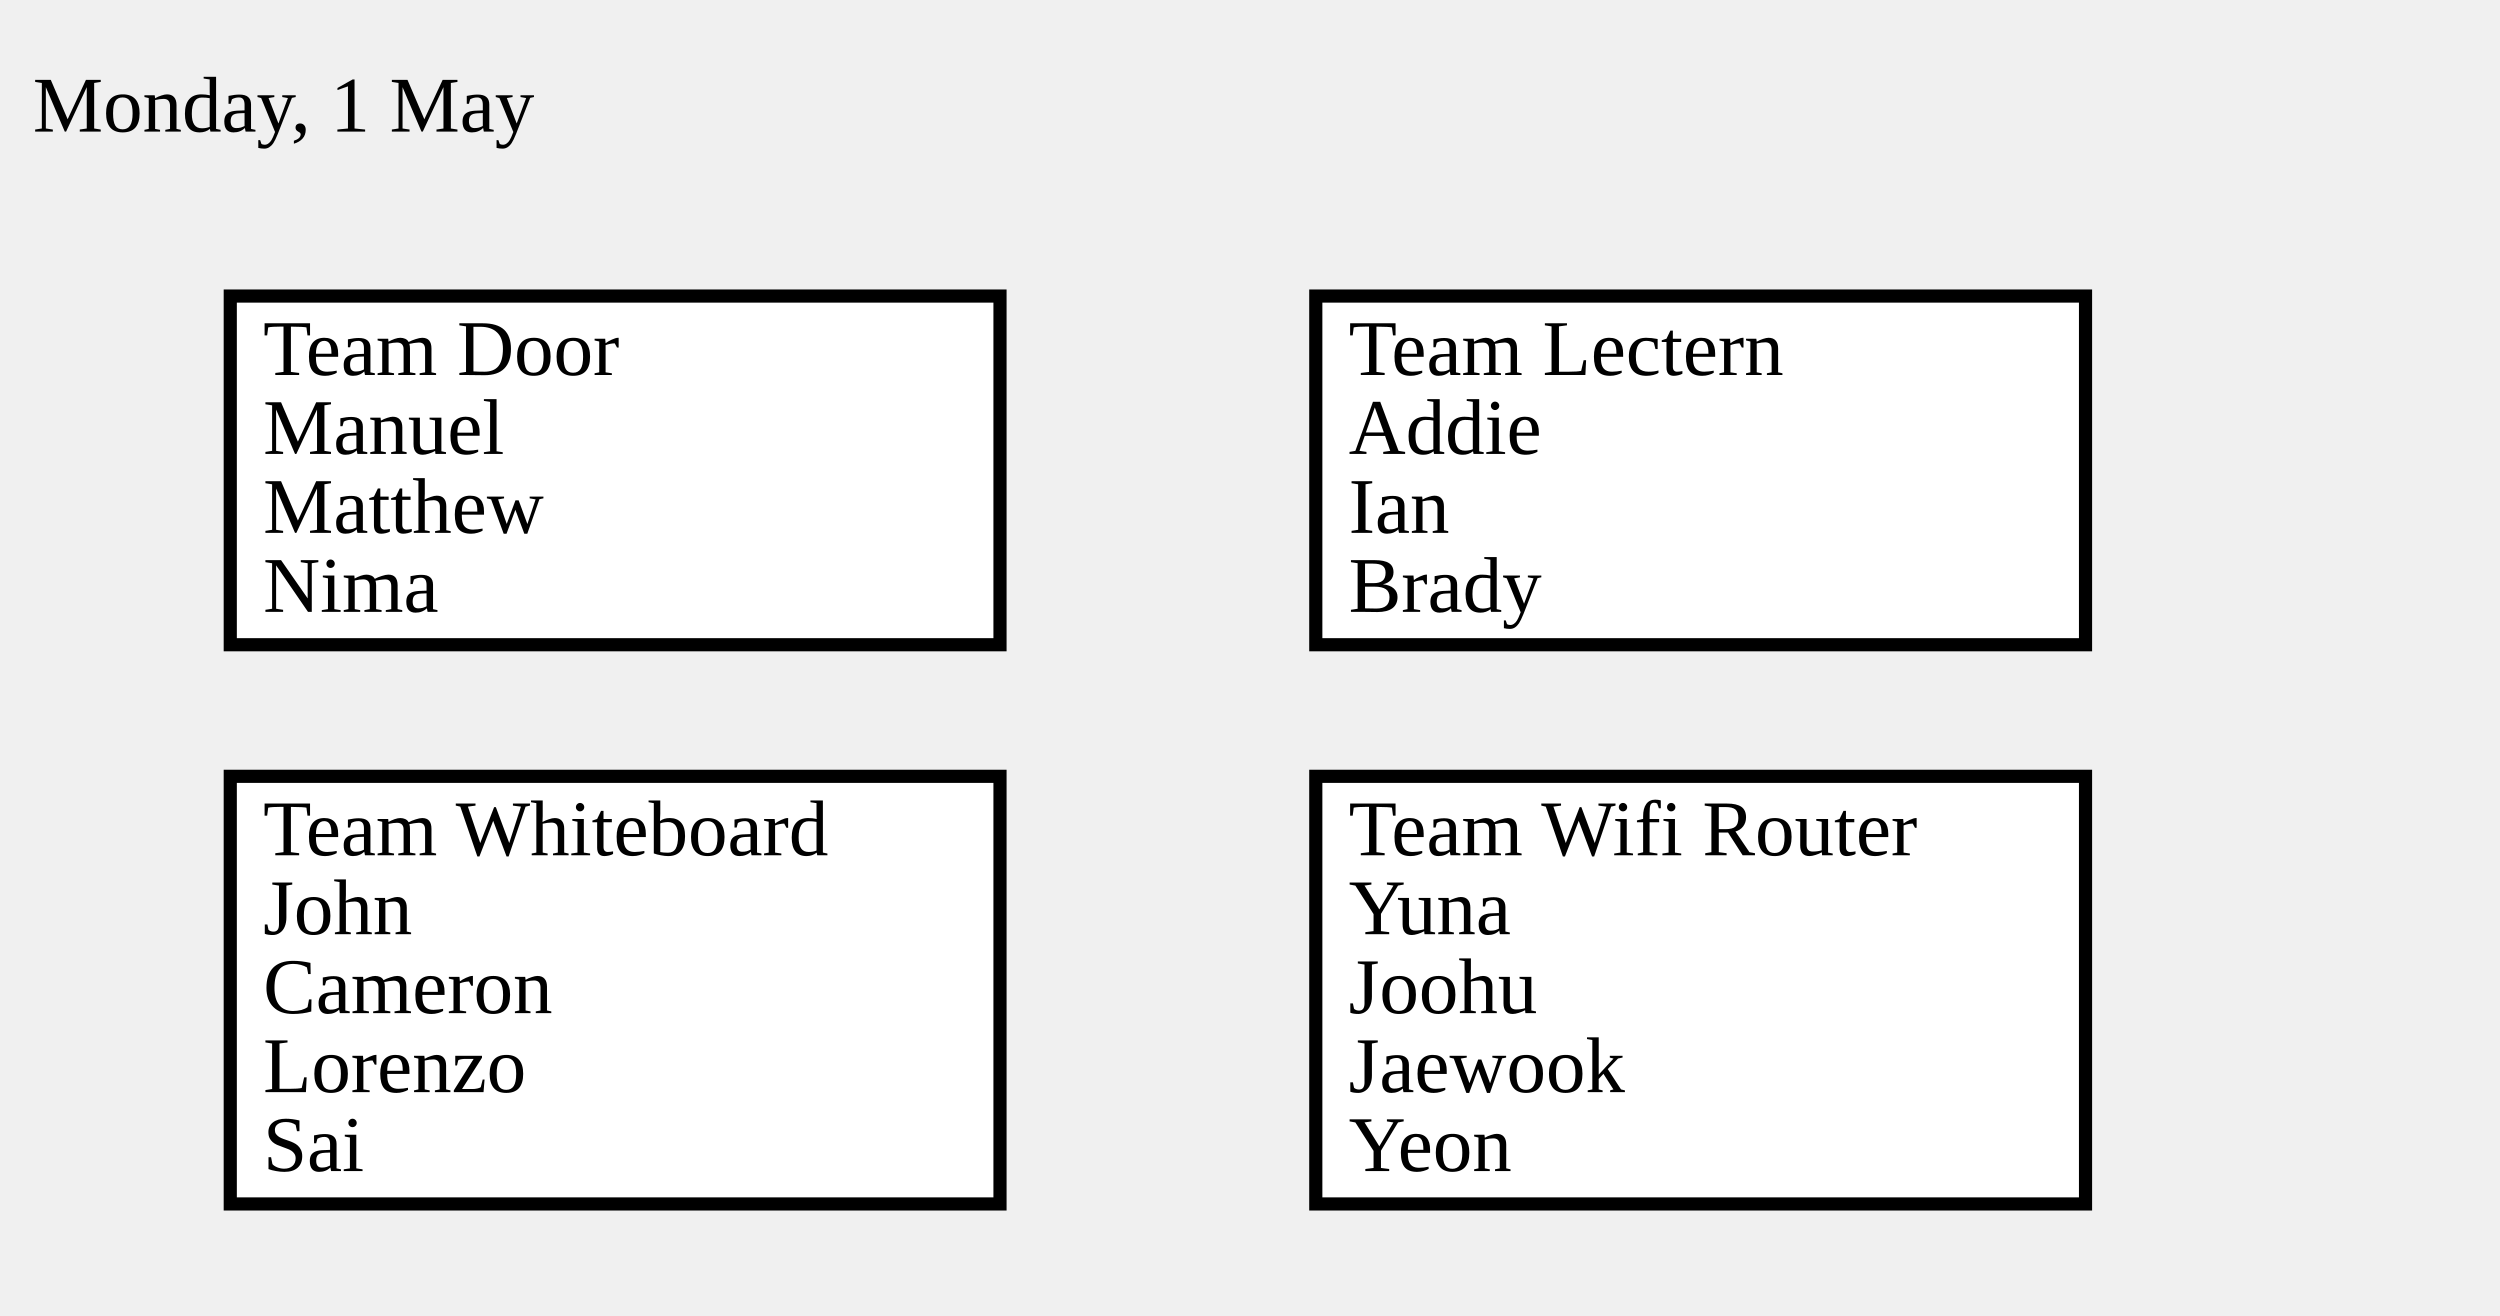
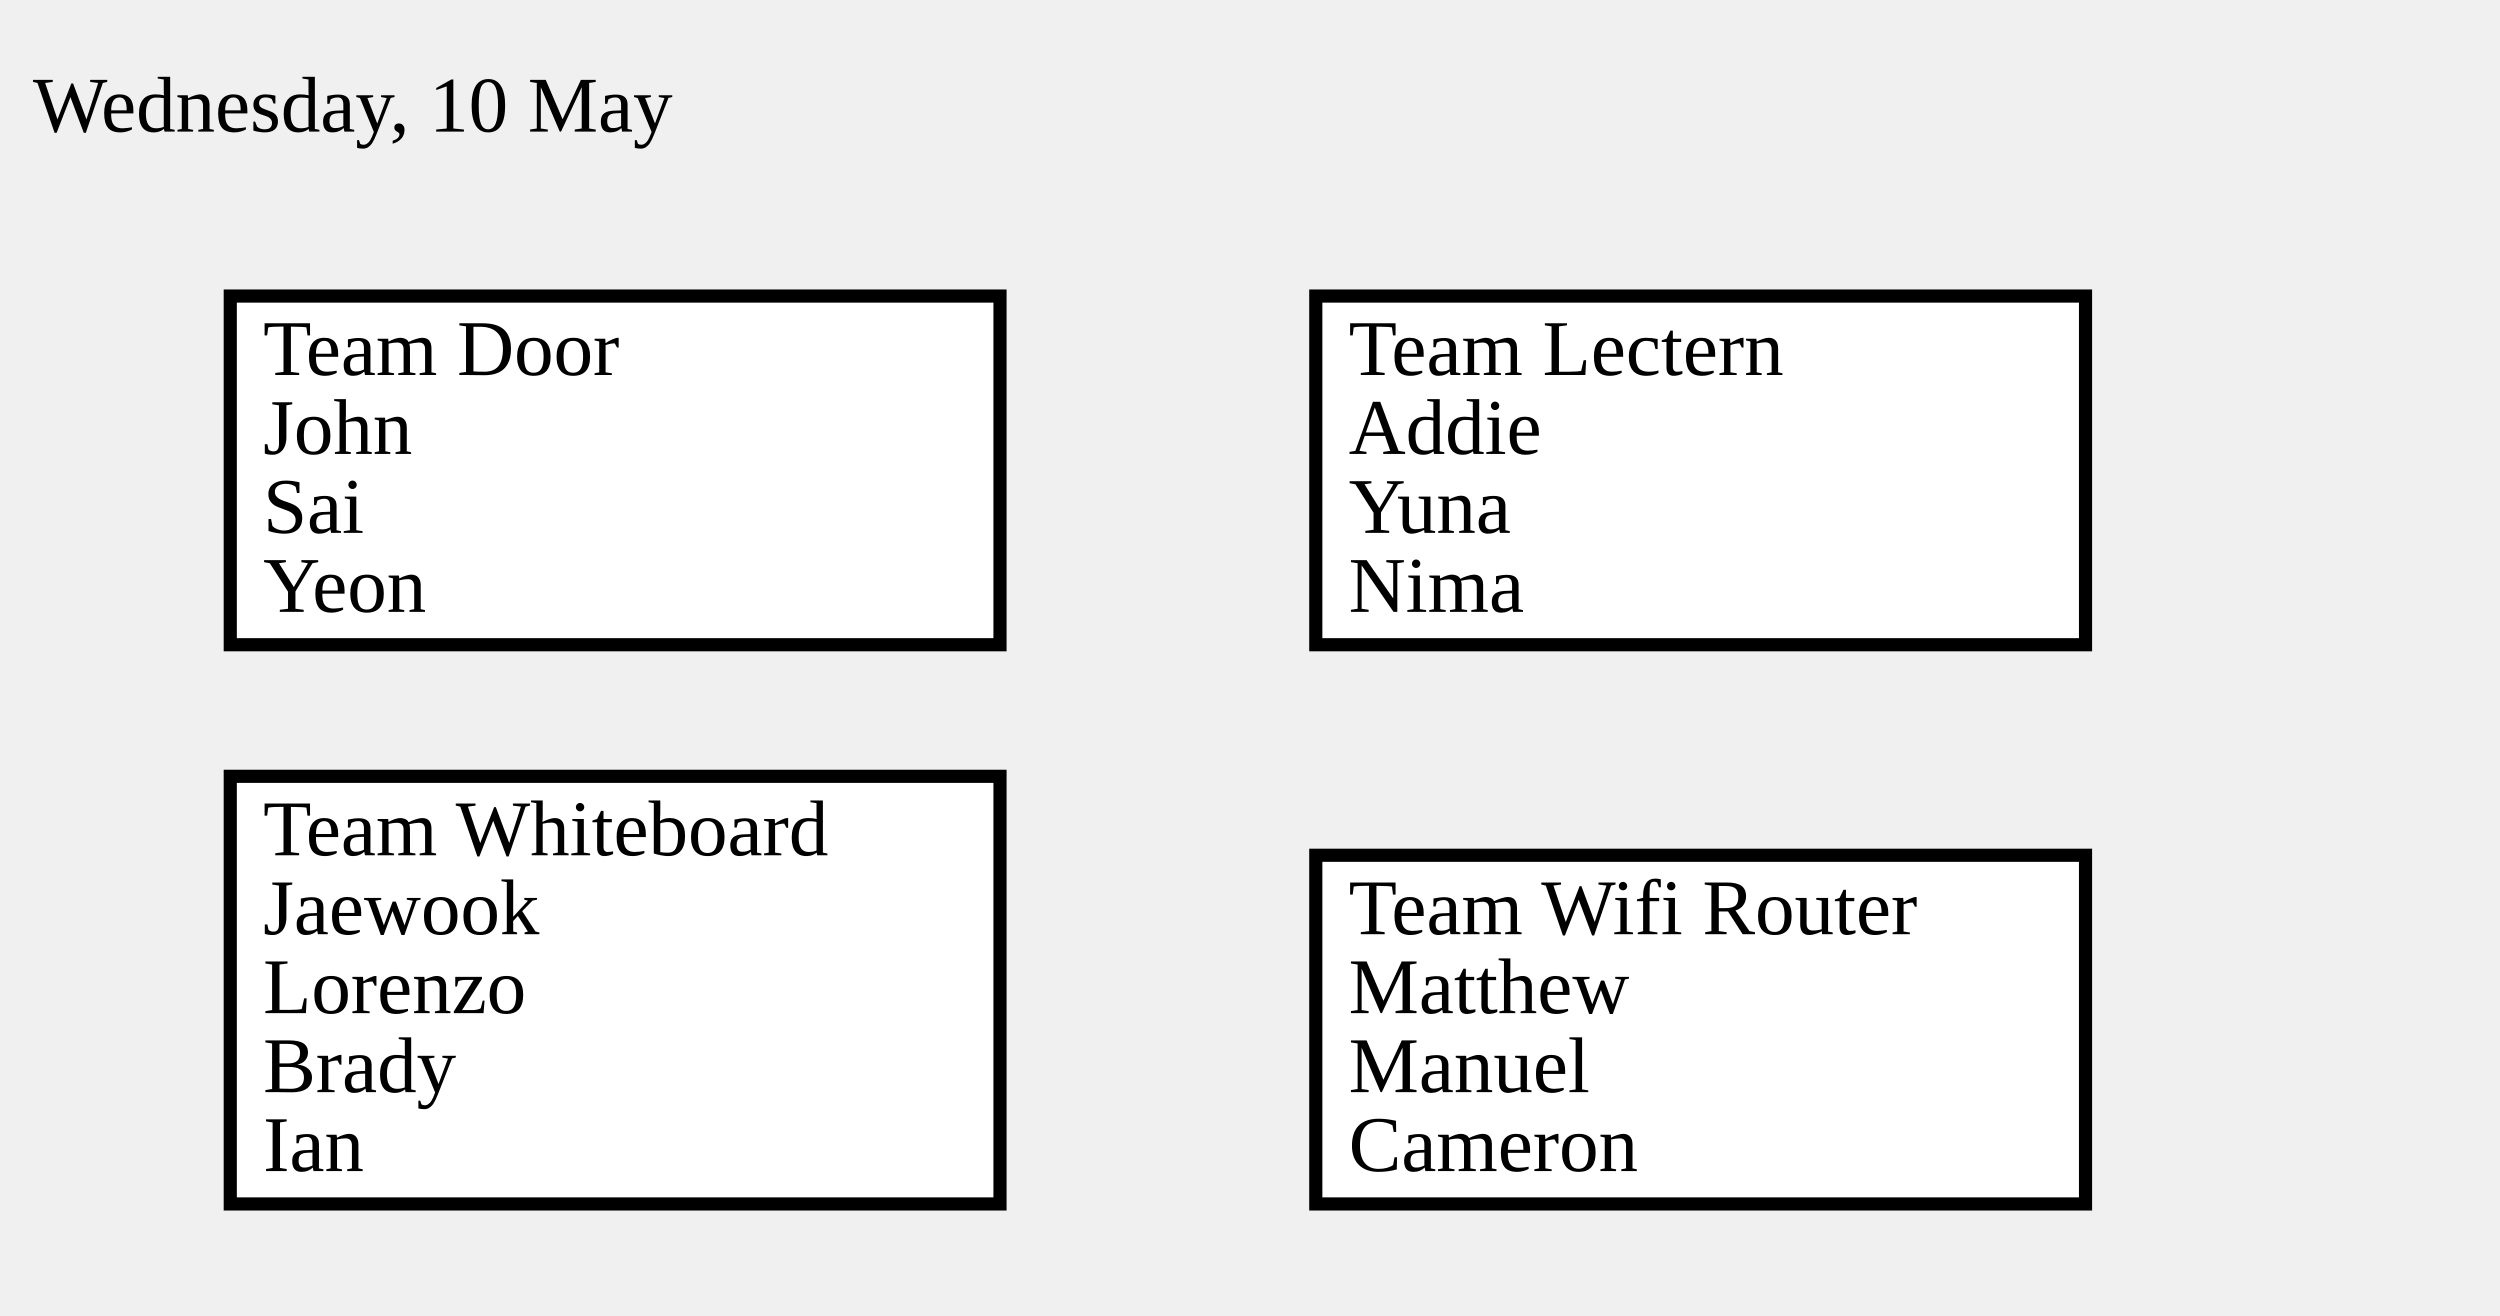
<svg xmlns="http://www.w3.org/2000/svg" width="380" height="200" viewBox="0 -200 380 200">
  <defs>
</defs>
  <rect x="200" y="-155" width="117" height="53" fill="#ffffff" stroke-width="2" stroke="black" />
  <text x="205" y="-143" font-size="12" fill="black" dy="0em">Team Lectern</text>
  <text x="205" y="-131" font-size="12" fill="black" dy="0em">Addie</text>
-   <text x="205" y="-119" font-size="12" fill="black" dy="0em">Ian</text>
-   <text x="205" y="-107" font-size="12" fill="black" dy="0em">Brady</text>
+   <text x="205" y="-119" font-size="12" fill="black" dy="0em">Yuna</text>
+   <text x="205" y="-107" font-size="12" fill="black" dy="0em">Nima</text>
  <rect x="35" y="-82" width="117" height="65" fill="#ffffff" stroke-width="2" stroke="black" />
  <text x="40" y="-70" font-size="12" fill="black" dy="0em">Team Whiteboard</text>
-   <text x="40" y="-58" font-size="12" fill="black" dy="0em">John</text>
-   <text x="40" y="-46" font-size="12" fill="black" dy="0em">Cameron</text>
-   <text x="40" y="-34" font-size="12" fill="black" dy="0em">Lorenzo</text>
-   <text x="40" y="-22" font-size="12" fill="black" dy="0em">Sai</text>
-   <rect x="200" y="-82" width="117" height="65" fill="#ffffff" stroke-width="2" stroke="black" />
-   <text x="205" y="-70" font-size="12" fill="black" dy="0em">Team Wifi Router</text>
-   <text x="205" y="-58" font-size="12" fill="black" dy="0em">Yuna</text>
-   <text x="205" y="-46" font-size="12" fill="black" dy="0em">Joohu</text>
-   <text x="205" y="-34" font-size="12" fill="black" dy="0em">Jaewook</text>
-   <text x="205" y="-22" font-size="12" fill="black" dy="0em">Yeon</text>
+   <text x="40" y="-58" font-size="12" fill="black" dy="0em">Jaewook</text>
+   <text x="40" y="-46" font-size="12" fill="black" dy="0em">Lorenzo</text>
+   <text x="40" y="-34" font-size="12" fill="black" dy="0em">Brady</text>
+   <text x="40" y="-22" font-size="12" fill="black" dy="0em">Ian</text>
+   <rect x="200" y="-70" width="117" height="53" fill="#ffffff" stroke-width="2" stroke="black" />
+   <text x="205" y="-58" font-size="12" fill="black" dy="0em">Team Wifi Router</text>
+   <text x="205" y="-46" font-size="12" fill="black" dy="0em">Matthew</text>
+   <text x="205" y="-34" font-size="12" fill="black" dy="0em">Manuel</text>
+   <text x="205" y="-22" font-size="12" fill="black" dy="0em">Cameron</text>
  <rect x="35" y="-155" width="117" height="53" fill="#ffffff" stroke-width="2" stroke="black" />
  <text x="40" y="-143" font-size="12" fill="black" dy="0em">Team Door</text>
-   <text x="40" y="-131" font-size="12" fill="black" dy="0em">Manuel</text>
-   <text x="40" y="-119" font-size="12" fill="black" dy="0em">Matthew</text>
-   <text x="40" y="-107" font-size="12" fill="black" dy="0em">Nima</text>
-   <text x="5" y="-180" font-size="12" fill="black" dy="0em">Monday, 1 May</text>
+   <text x="40" y="-131" font-size="12" fill="black" dy="0em">John</text>
+   <text x="40" y="-119" font-size="12" fill="black" dy="0em">Sai</text>
+   <text x="40" y="-107" font-size="12" fill="black" dy="0em">Yeon</text>
+   <text x="5" y="-180" font-size="12" fill="black" dy="0em">Wednesday, 10 May</text>
</svg>
